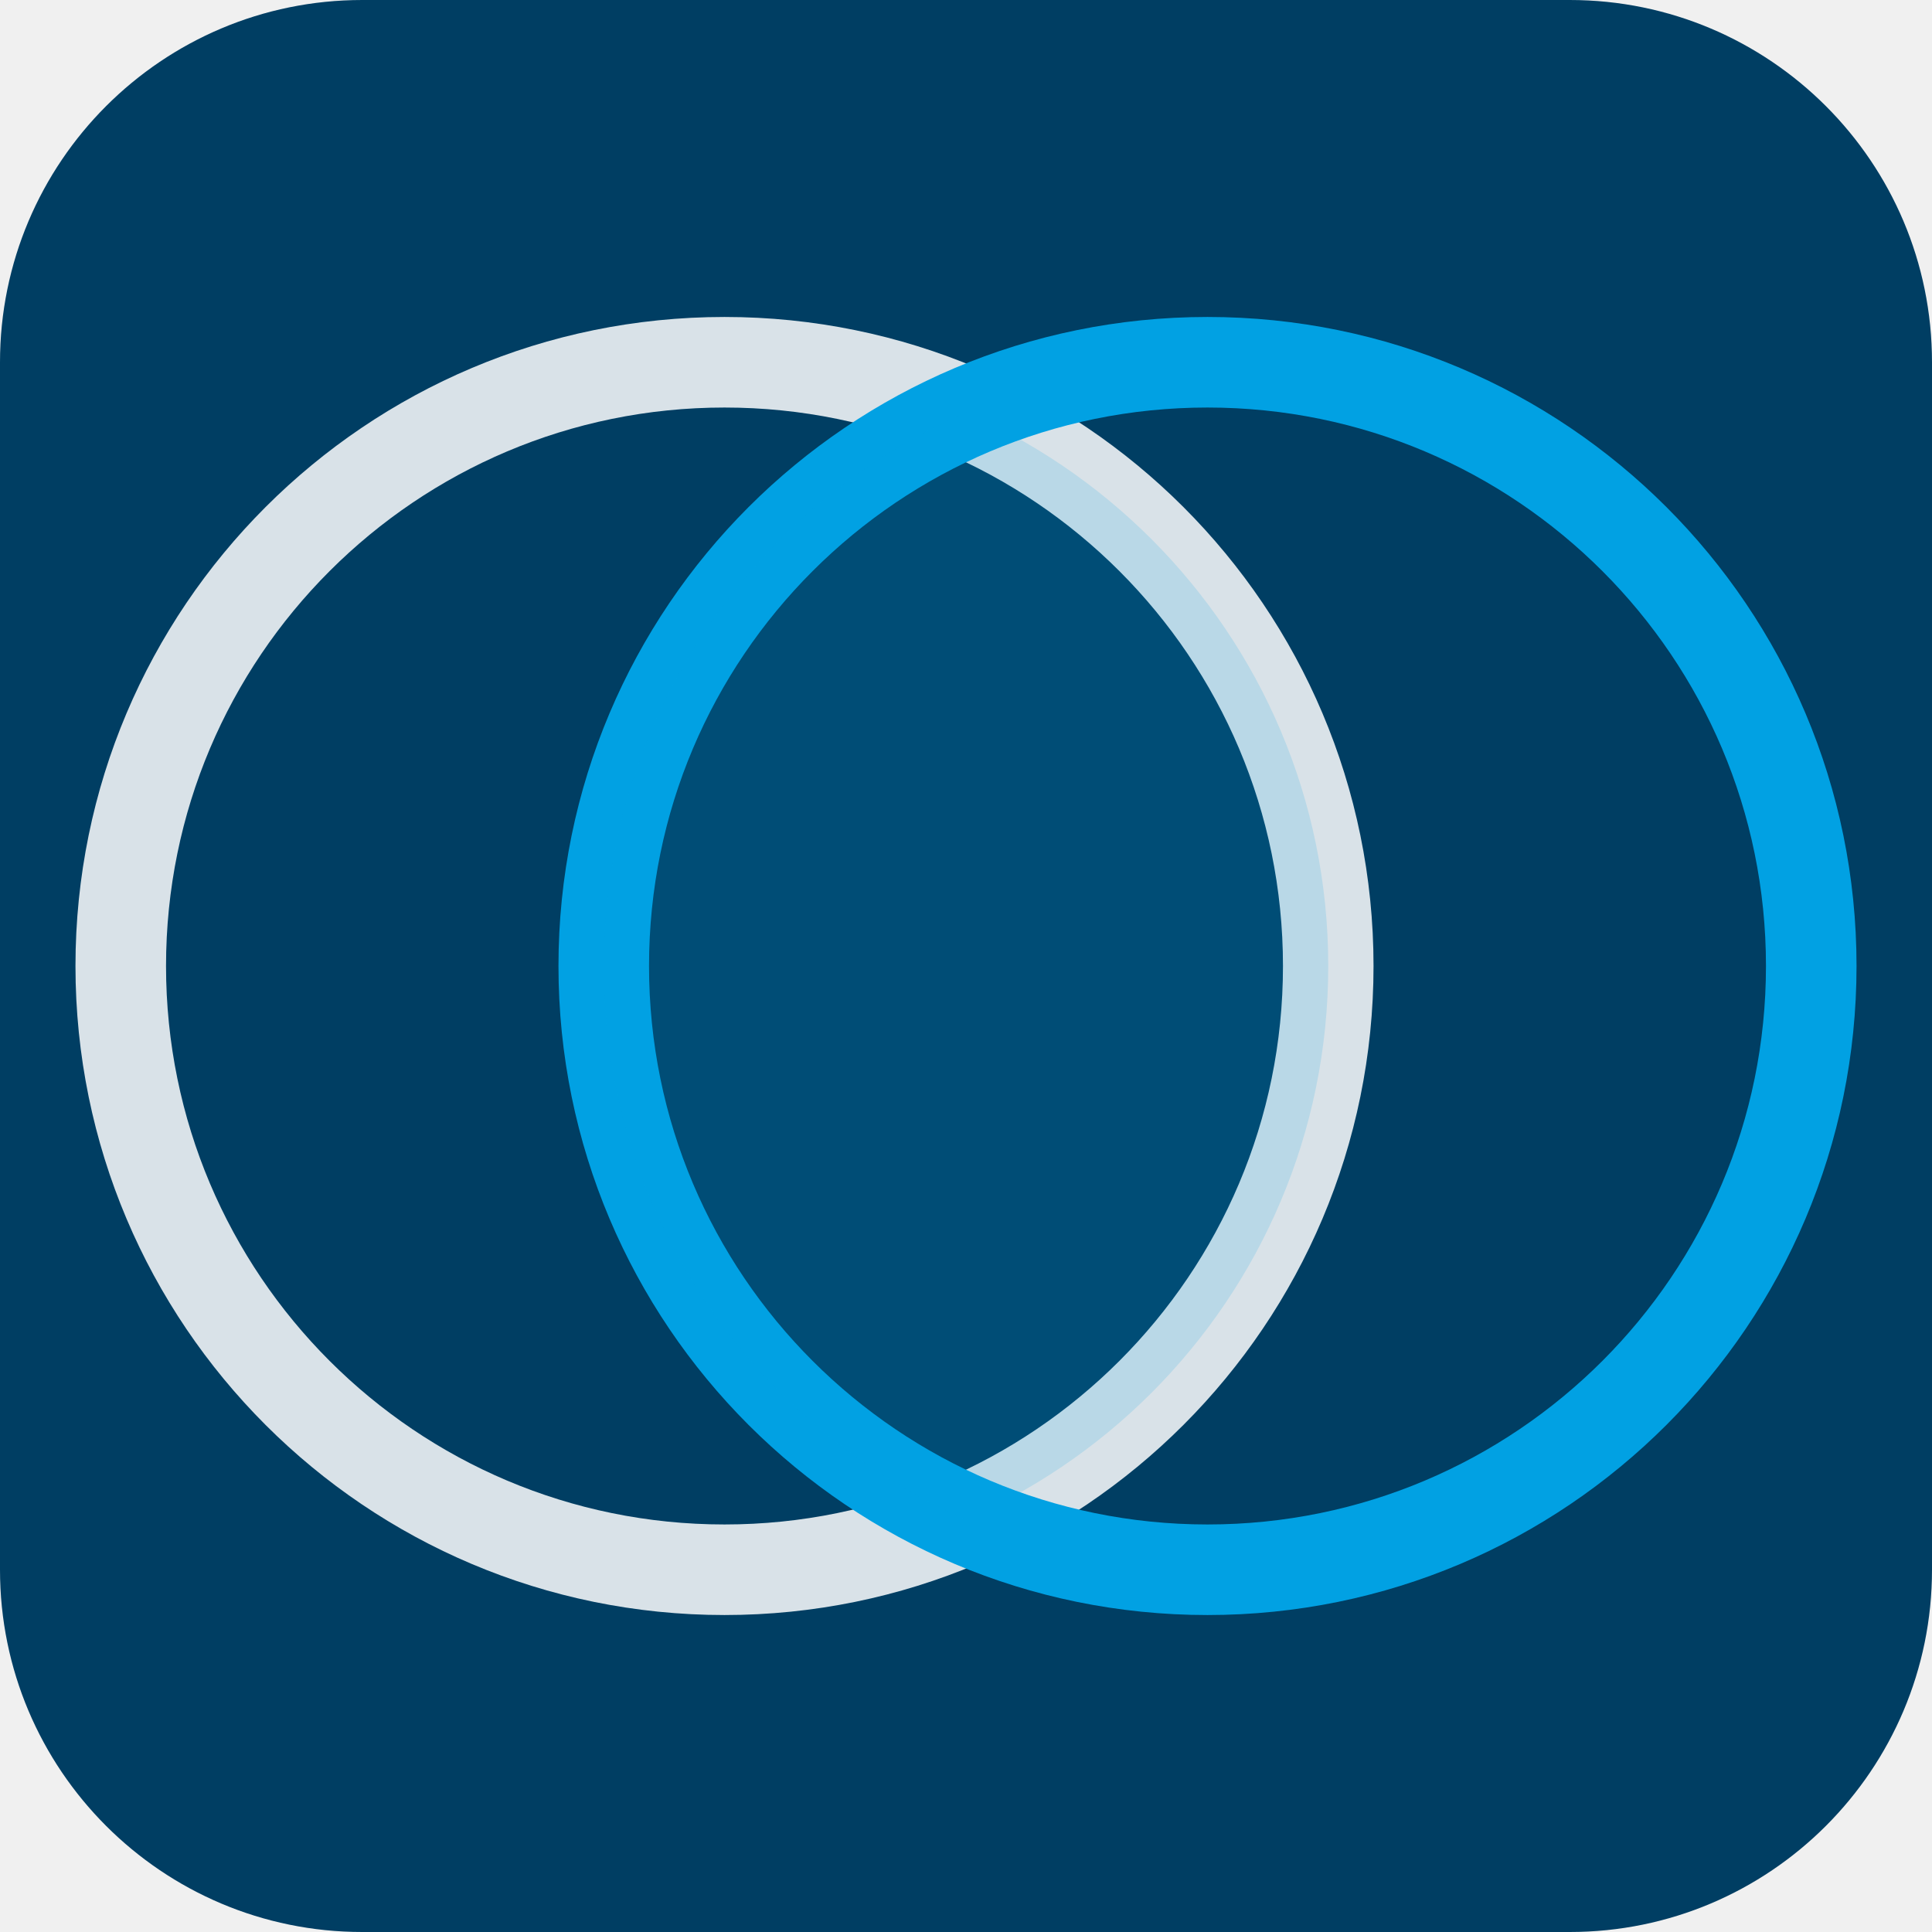
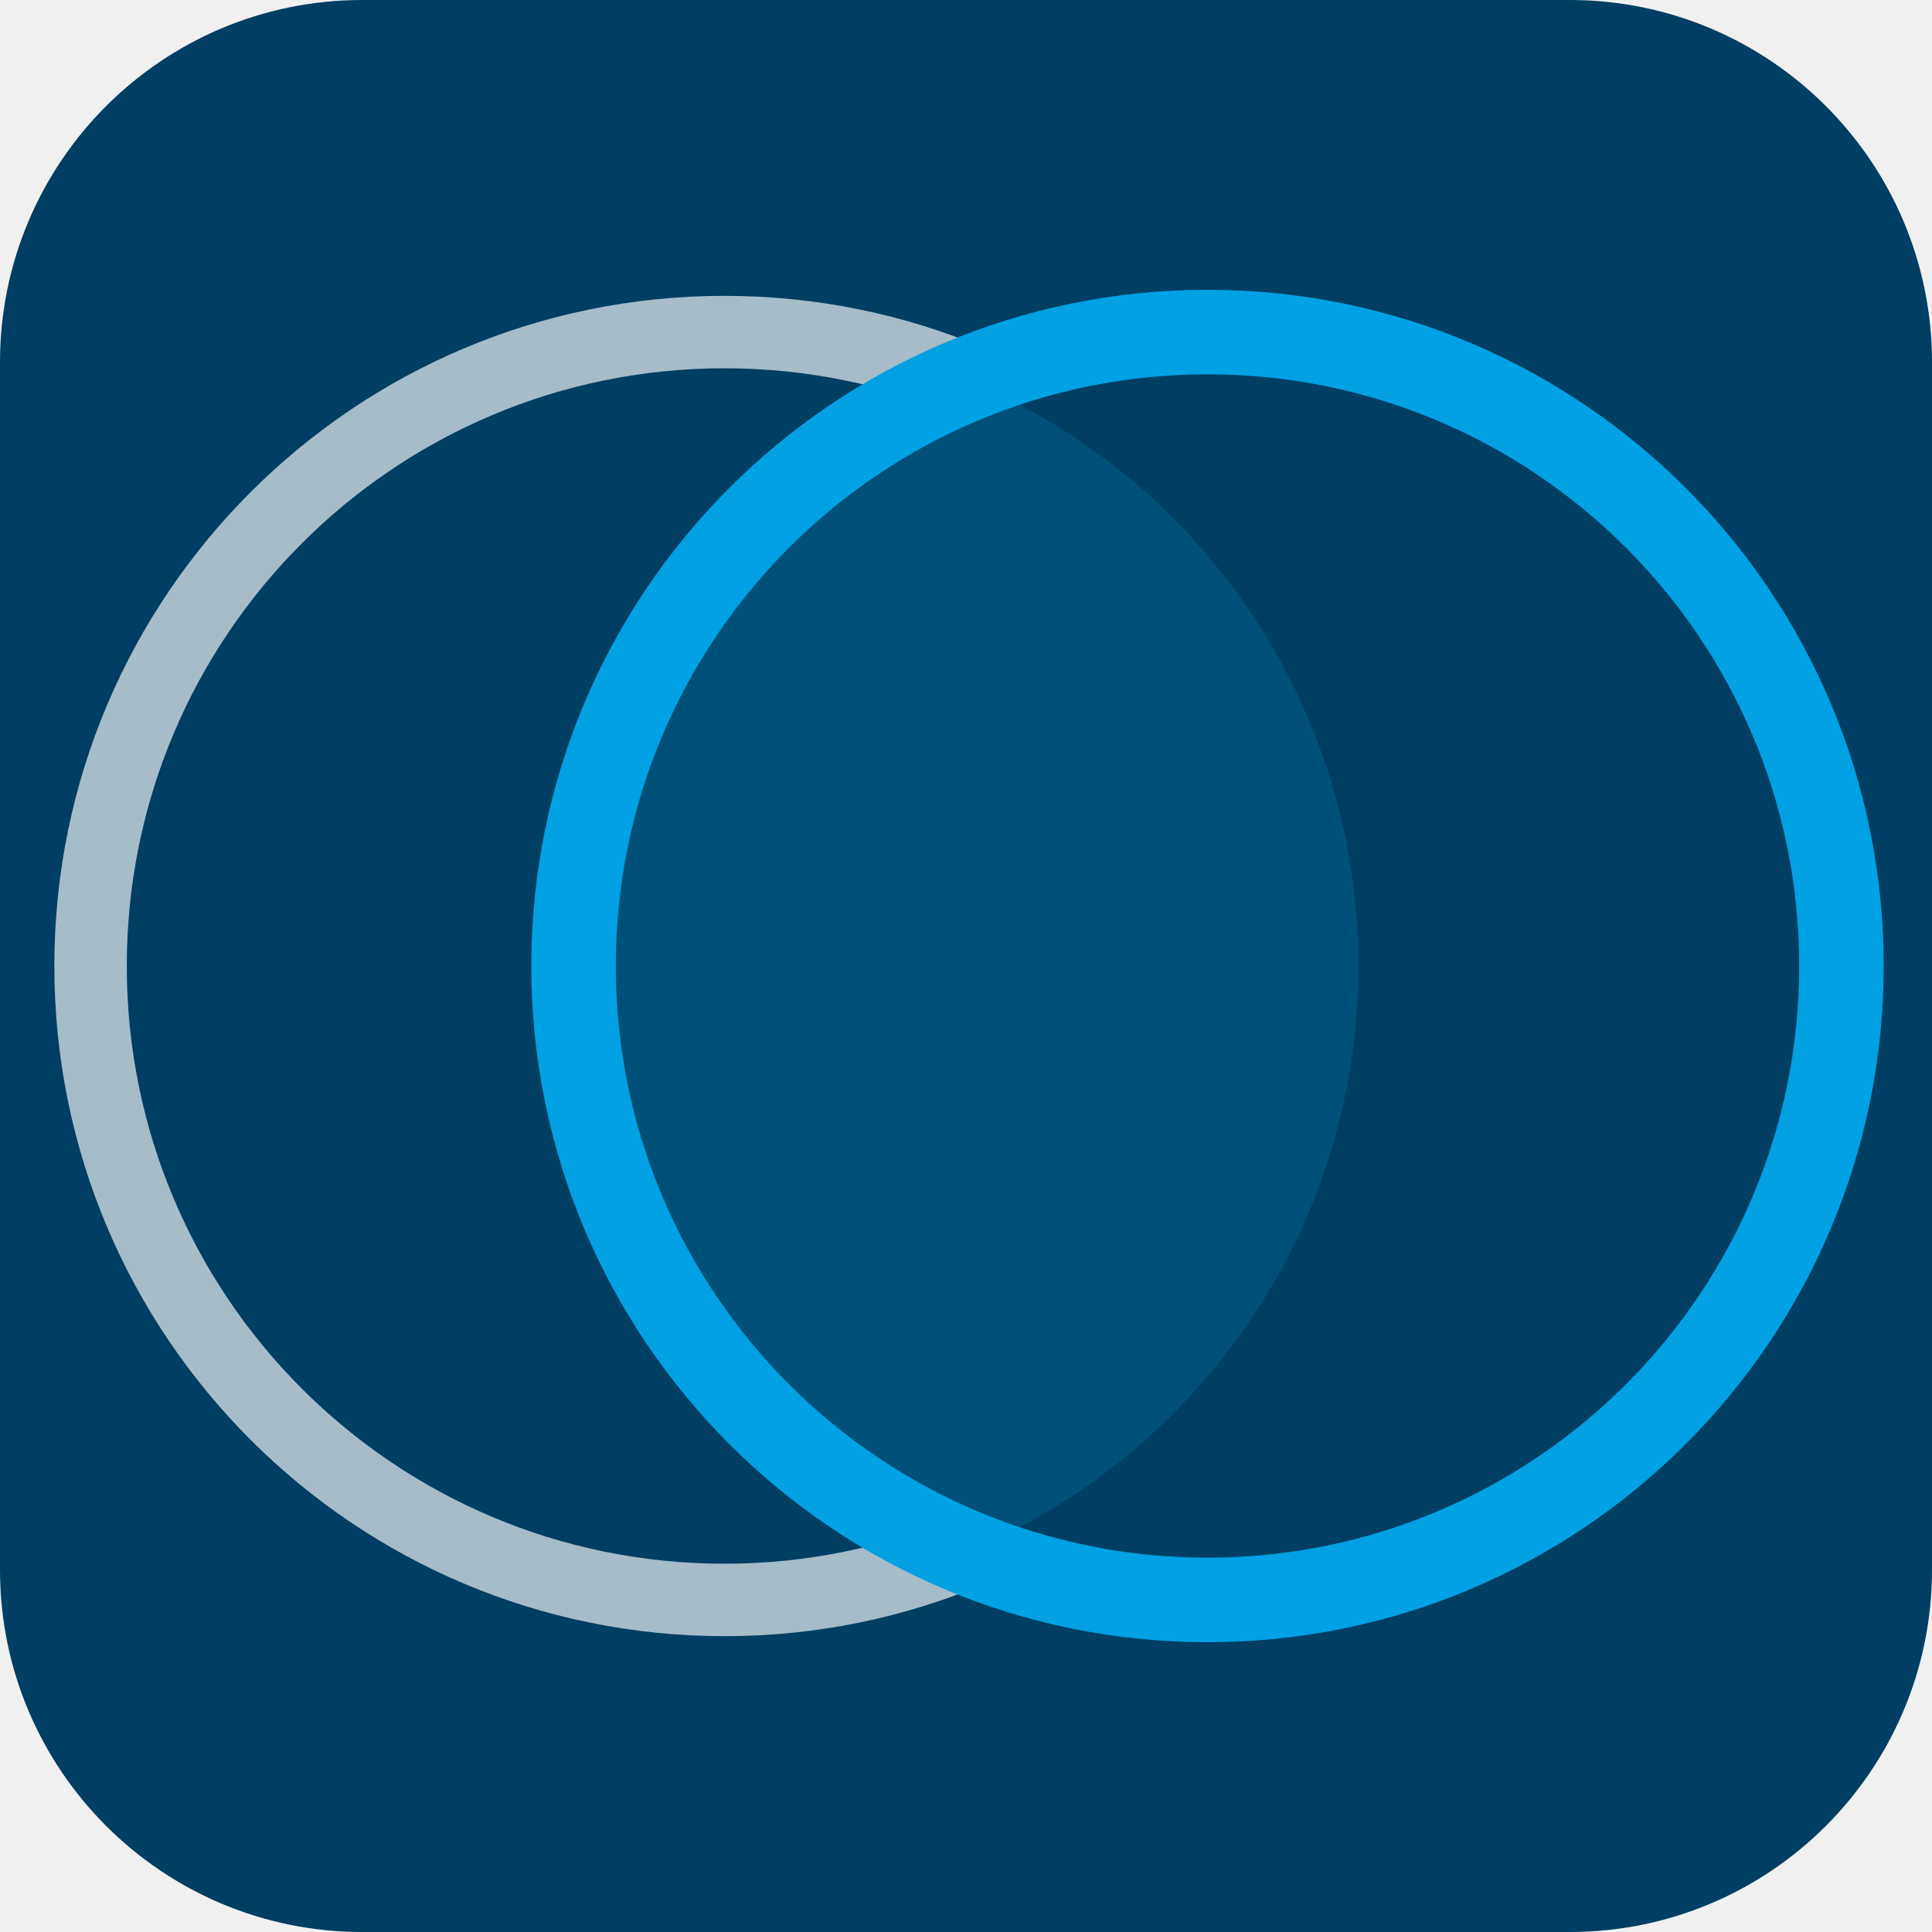
<svg xmlns="http://www.w3.org/2000/svg" viewBox="0 0 32 32">
  <rect width="32" height="32" rx="6" fill="#003e63" />
-   <circle cx="12" cy="16" r="10" fill="none" stroke="rgba(255,255,255,0.85)" stroke-width="1.5" />
-   <circle cx="20" cy="16" r="10" fill="none" stroke="#01a1e3" stroke-width="1.5" />
  <clipPath id="fc">
-     <circle cx="12" cy="16" r="10" />
+     <circle cx="12" cy="16" r="10.5" />
  </clipPath>
-   <circle cx="20" cy="16" r="10" fill="#01a1e3" opacity="0.15" clip-path="url(#fc)" />
+   <circle cx="20" cy="16" r="10.5" fill="#01a1e3" opacity="0.18" clip-path="url(#fc)" />
+   <mask id="lm">
+     <rect width="32" height="32" fill="white" />
+     <circle cx="20" cy="16" r="10.5" fill="black" />
+   </mask>
+   <circle cx="12" cy="16" r="10.5" fill="none" stroke="rgba(255,255,255,0.65)" stroke-width="1.2" mask="url(#lm)" />
+   <circle cx="20" cy="16" r="10.5" fill="none" stroke="#01a1e3" stroke-width="1.4" />
</svg>
